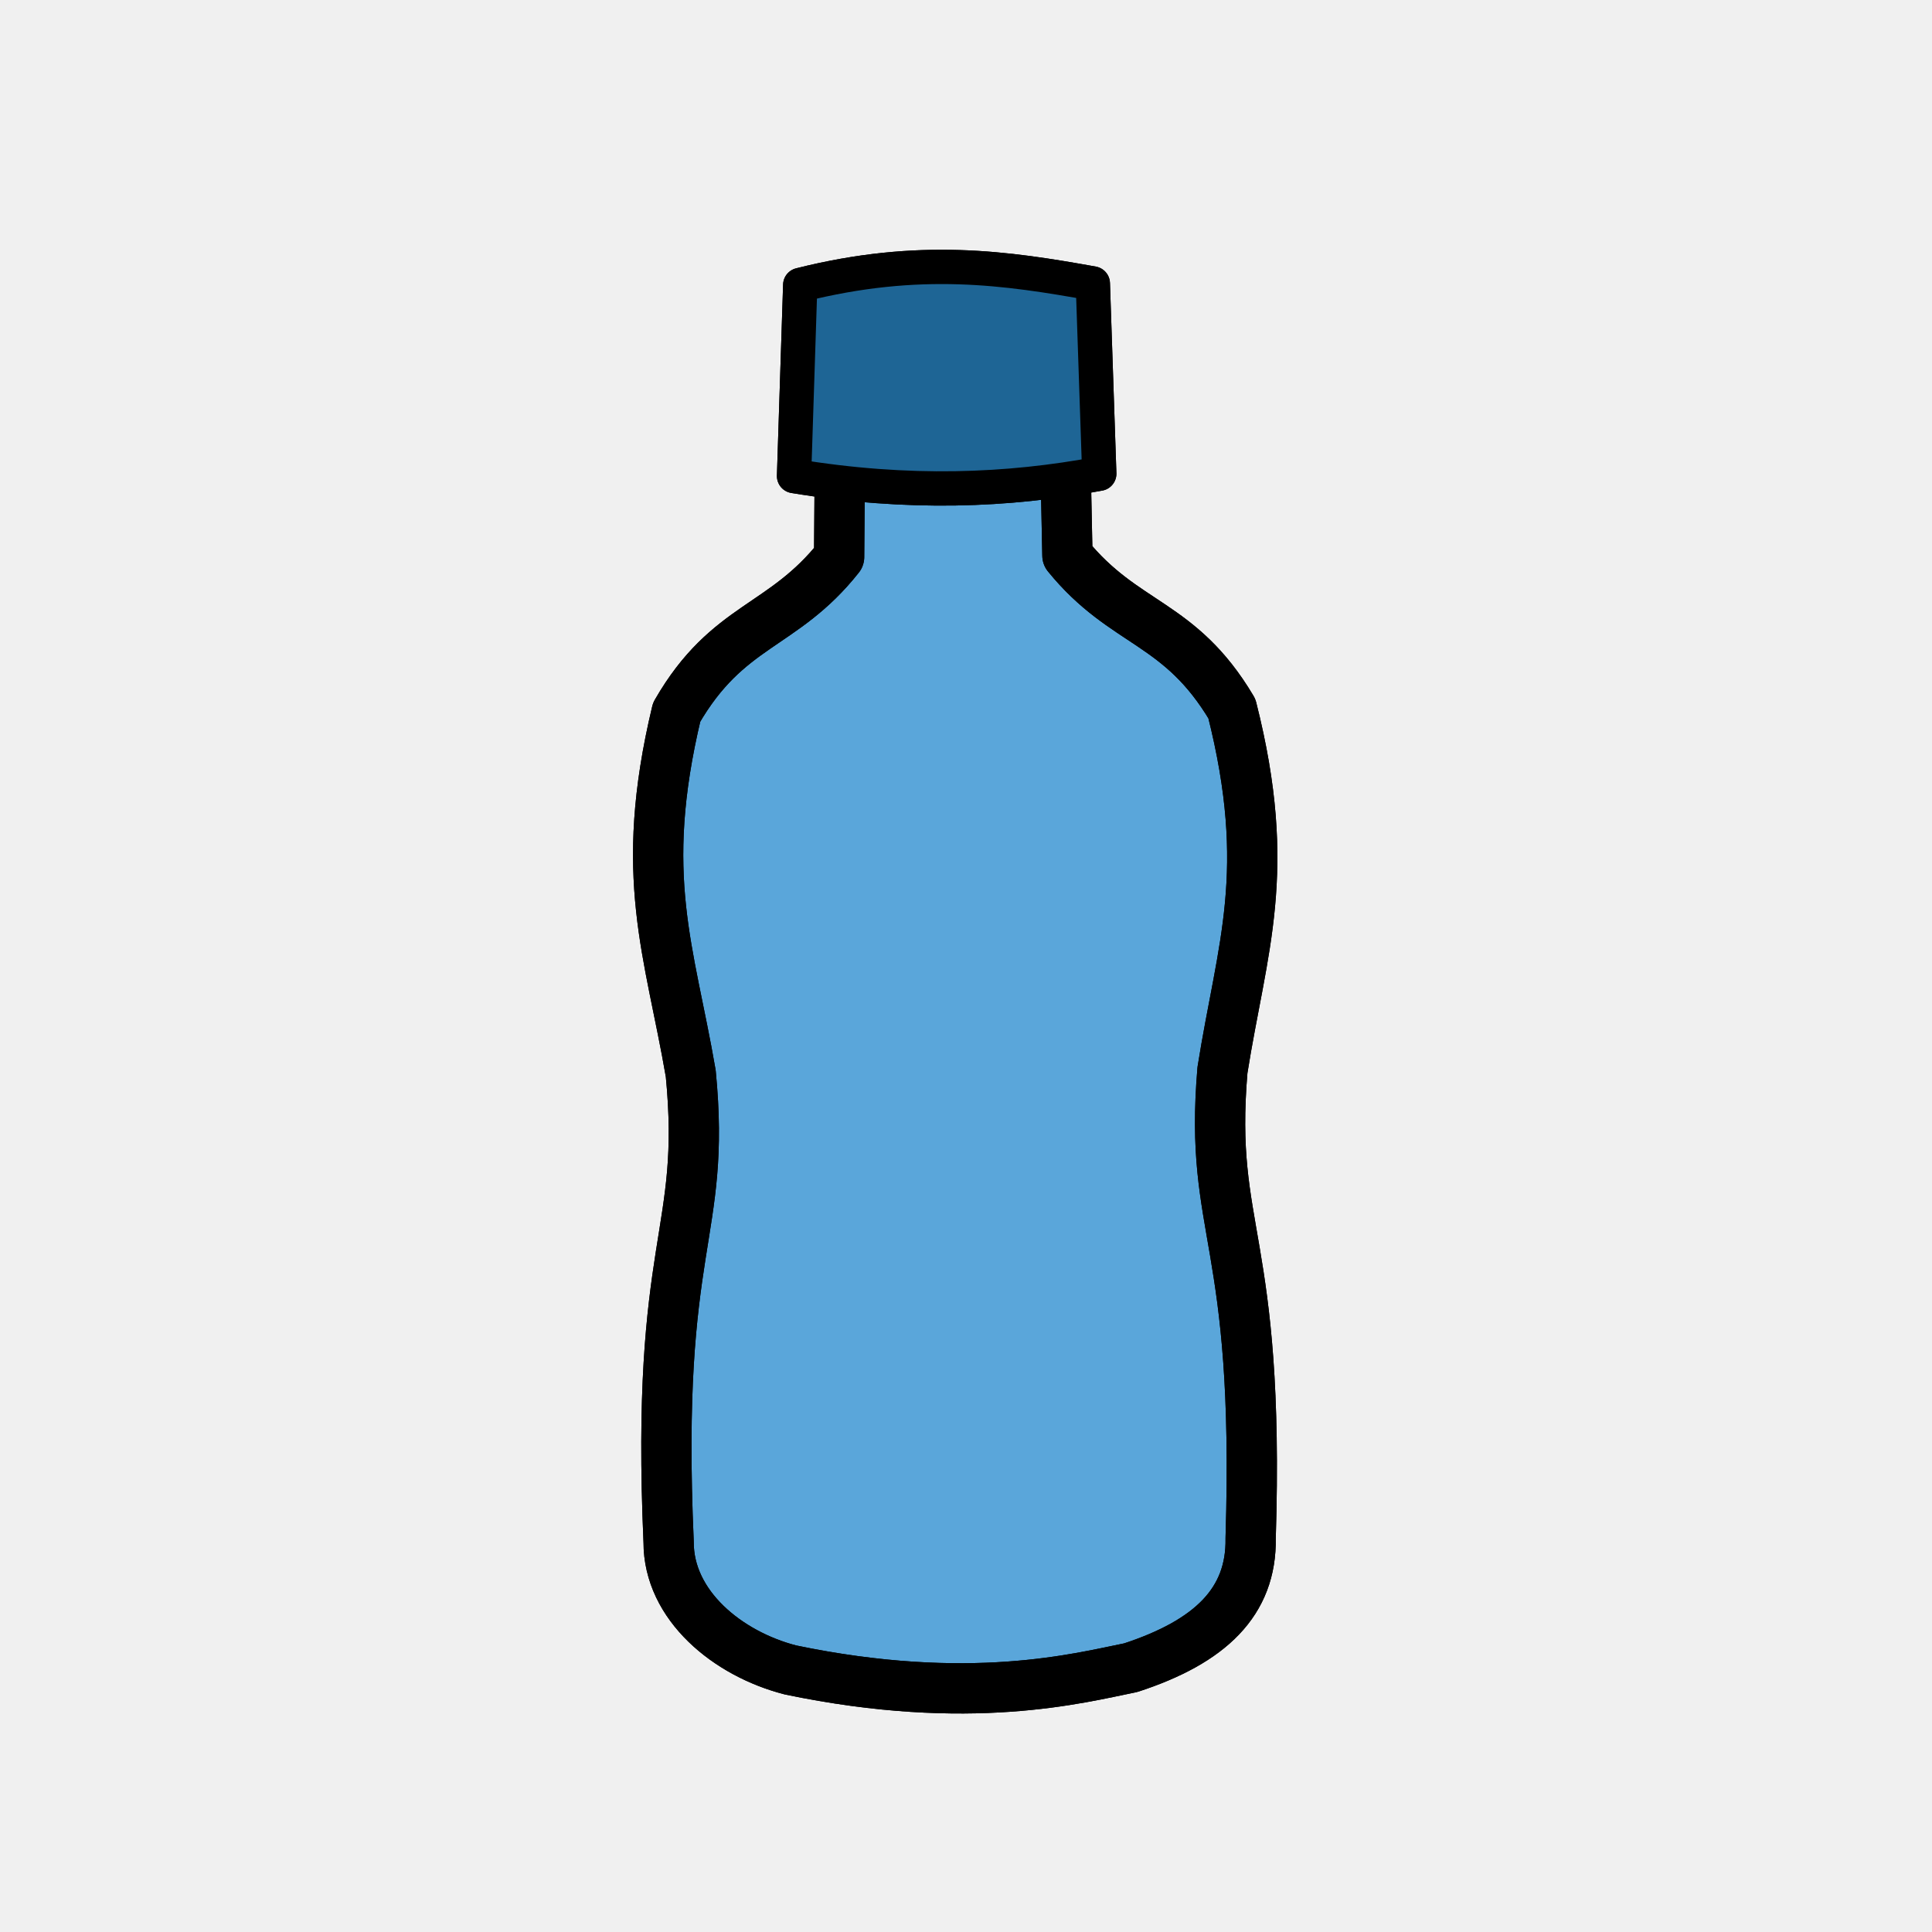
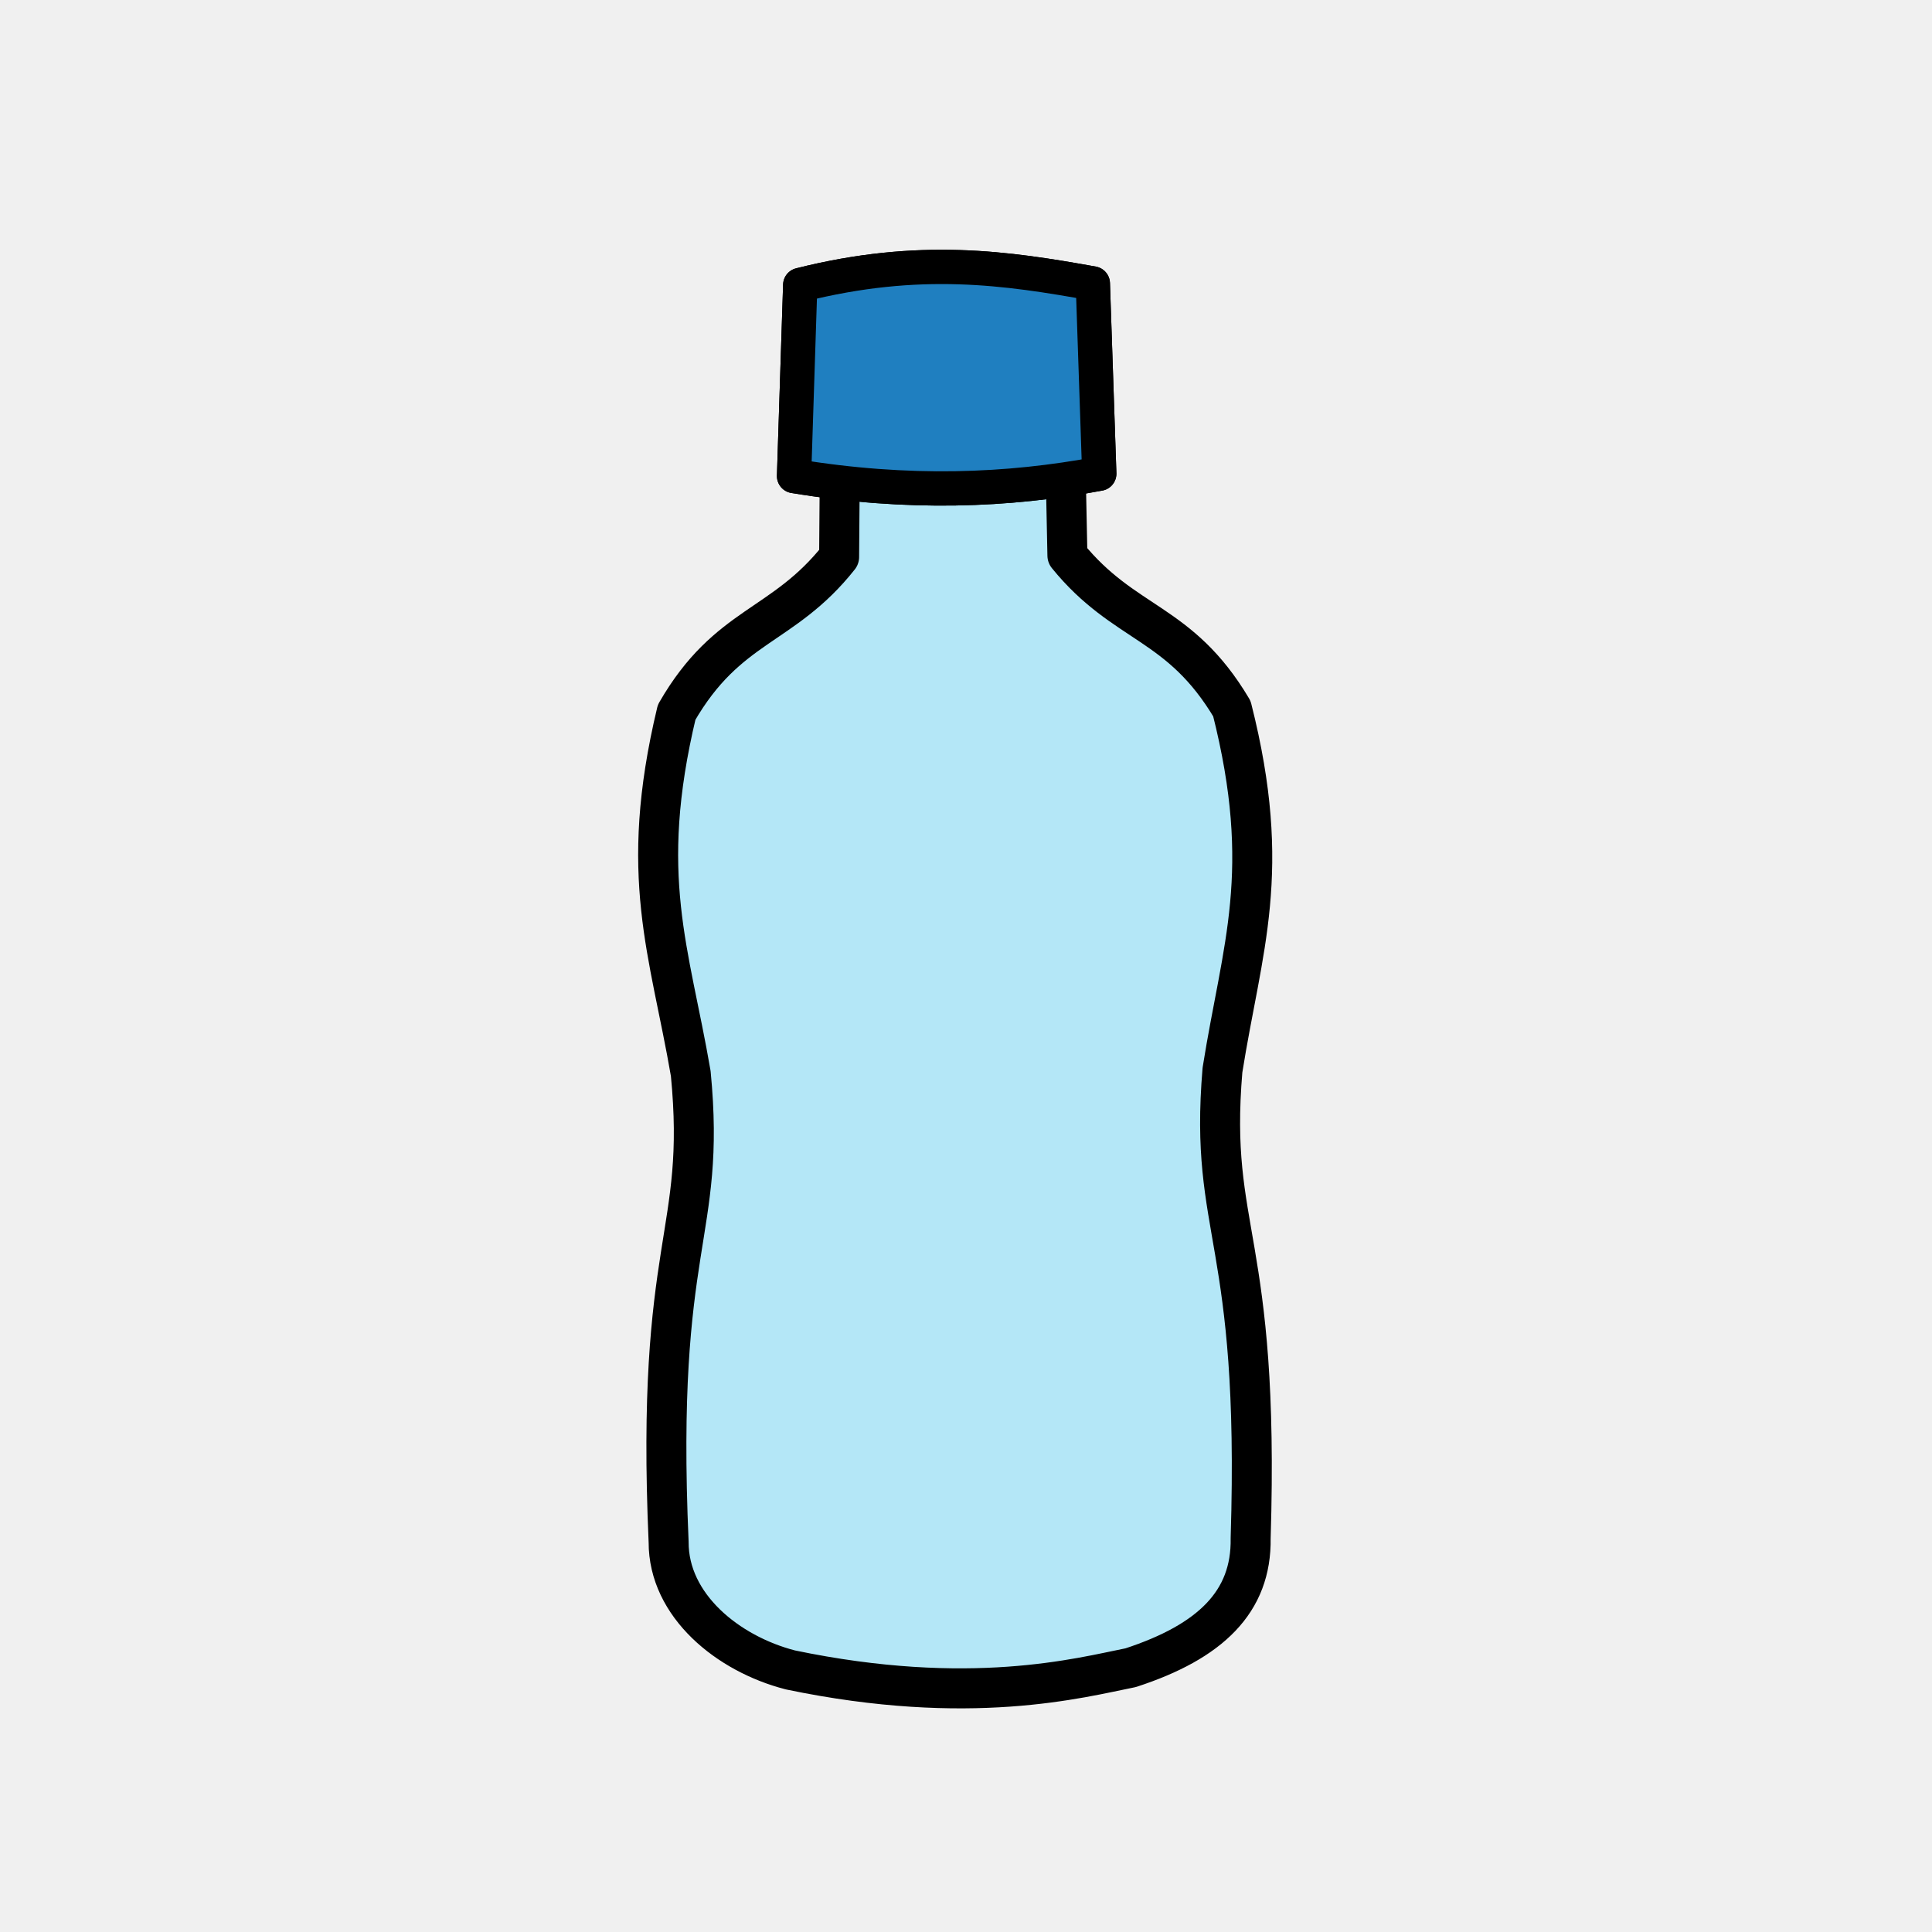
- <svg xmlns="http://www.w3.org/2000/svg" id="eXpsPS9zOjH1" viewBox="0 0 126.508 126.508" shape-rendering="geometricPrecision" text-rendering="geometricPrecision">
+ <svg xmlns="http://www.w3.org/2000/svg" id="ebGLrxM8HS61" viewBox="0 0 126.508 126.508" shape-rendering="geometricPrecision" text-rendering="geometricPrecision">
  <style>
- #eXpsPS9zOjH2_tr {animation: eXpsPS9zOjH2_tr__tr 4700ms linear infinite normal forwards}@keyframes eXpsPS9zOjH2_tr__tr { 0% {transform: translate(62.54651px,64.01637px) rotate(0deg)} 74.468% {transform: translate(62.54651px,64.01637px) rotate(0deg)} 89.362% {transform: translate(62.54651px,64.01637px) rotate(360deg)} 100% {transform: translate(62.54651px,64.01637px) rotate(360deg)}} #eXpsPS9zOjH5 {animation: eXpsPS9zOjH5_f_p 4700ms linear infinite normal forwards}@keyframes eXpsPS9zOjH5_f_p { 0% {fill: #5aa6da} 51.064% {fill: #5aa6da} 61.702% {fill: #00ebff} 72.34% {fill: #00ebff} 89.362% {fill: #5aa6da} 100% {fill: #5aa6da}} #eXpsPS9zOjH7 {animation: eXpsPS9zOjH7_f_o 4700ms linear infinite normal forwards}@keyframes eXpsPS9zOjH7_f_o { 0% {fill-opacity: 0} 38.298% {fill-opacity: 0} 48.936% {fill-opacity: 1} 85.106% {fill-opacity: 1} 89.362% {fill-opacity: 0} 100% {fill-opacity: 0}} #eXpsPS9zOjH8 {animation: eXpsPS9zOjH8_f_o 4700ms linear infinite normal forwards}@keyframes eXpsPS9zOjH8_f_o { 0% {fill-opacity: 0} 25.532% {fill-opacity: 0} 36.17% {fill-opacity: 1} 85.106% {fill-opacity: 1} 89.362% {fill-opacity: 0} 100% {fill-opacity: 0}} #eXpsPS9zOjH9 {animation: eXpsPS9zOjH9_f_o 4700ms linear infinite normal forwards}@keyframes eXpsPS9zOjH9_f_o { 0% {fill-opacity: 0} 12.766% {fill-opacity: 0} 23.404% {fill-opacity: 1} 85.106% {fill-opacity: 1} 89.362% {fill-opacity: 0} 100% {fill-opacity: 0}} #eXpsPS9zOjH10 {animation: eXpsPS9zOjH10_f_o 4700ms linear infinite normal forwards}@keyframes eXpsPS9zOjH10_f_o { 0% {fill-opacity: 0} 10.638% {fill-opacity: 1} 85.106% {fill-opacity: 1} 89.362% {fill-opacity: 0} 100% {fill-opacity: 0}}
+ #ebGLrxM8HS62_tr {animation: ebGLrxM8HS62_tr__tr 4700ms linear infinite normal forwards}@keyframes ebGLrxM8HS62_tr__tr { 0% {transform: translate(62.54651px,64.01637px) rotate(0deg)} 74.468% {transform: translate(62.54651px,64.01637px) rotate(0deg)} 89.362% {transform: translate(62.54651px,64.01637px) rotate(360deg)} 100% {transform: translate(62.54651px,64.01637px) rotate(360deg)}} #ebGLrxM8HS65 {animation: ebGLrxM8HS65_f_p 4700ms linear infinite normal forwards}@keyframes ebGLrxM8HS65_f_p { 0% {fill: rgba(132,224,252,0.55)} 51.064% {fill: rgba(132,224,252,0.55)} 61.702% {fill: #00ebff} 72.34% {fill: #00ebff} 89.362% {fill: #5aa6da} 100% {fill: #5aa6da}} #ebGLrxM8HS67 {animation: ebGLrxM8HS67_f_o 4700ms linear infinite normal forwards}@keyframes ebGLrxM8HS67_f_o { 0% {fill-opacity: 0} 38.298% {fill-opacity: 0} 48.936% {fill-opacity: 1} 85.106% {fill-opacity: 1} 89.362% {fill-opacity: 0} 100% {fill-opacity: 0}} #ebGLrxM8HS68 {animation: ebGLrxM8HS68_f_o 4700ms linear infinite normal forwards}@keyframes ebGLrxM8HS68_f_o { 0% {fill-opacity: 0} 25.532% {fill-opacity: 0} 36.17% {fill-opacity: 1} 85.106% {fill-opacity: 1} 89.362% {fill-opacity: 0} 100% {fill-opacity: 0}} #ebGLrxM8HS69 {animation: ebGLrxM8HS69_f_o 4700ms linear infinite normal forwards}@keyframes ebGLrxM8HS69_f_o { 0% {fill-opacity: 0} 12.766% {fill-opacity: 0} 23.404% {fill-opacity: 1} 85.106% {fill-opacity: 1} 89.362% {fill-opacity: 0} 100% {fill-opacity: 0}} #ebGLrxM8HS610 {animation: ebGLrxM8HS610_f_o 4700ms linear infinite normal forwards}@keyframes ebGLrxM8HS610_f_o { 0% {fill-opacity: 0} 10.638% {fill-opacity: 1} 85.106% {fill-opacity: 1} 89.362% {fill-opacity: 0} 100% {fill-opacity: 0}}
</style>
-   <g id="eXpsPS9zOjH2_tr" transform="translate(62.54651,64.01637) rotate(0)">
+   <g id="ebGLrxM8HS62_tr" transform="translate(62.54651,64.01637) rotate(0)">
    <g transform="translate(-103.2259,-118.5482)">
      <g transform="matrix(.656179-.565145 0.565192 0.65693 307.9966-674.2268)">
        <g transform="matrix(1.007776 0 0 1.007776 2.616736-1.123019)">
-           <path id="eXpsPS9zOjH5" d="M-742.385,503.99c-.174-.107-.353-.232-.534-.363-.48-.387-.96-.772-1.417-1.148-.476-.416-.967-.858-1.46-1.298-.147-.147-.291-.295-.417-.44l-.036.035c-2.3-2.014-4.661-3.694-6.408-1.642-2.216,2.602-4.152,4.791-6.259,7.204-6.696,1.292-9.58-1.672-16.837.869-10.265,7.401-12.074,13.217-16.878,21.217-7.105,10.076-10.112,7.661-24.185,25.535-3.118,3.597-2.095,9.248.663,13.21l-.001.001c8.395,10.93,16.076,14.619,19.473,16.534c5.804,2.422,10.102,2.176,13.151-1.48c15.377-16.768,12.506-19.343,21.308-27.979c7.123-6.03,12.574-8.754,18.224-20.074c1.336-7.567-2.056-9.933-1.862-16.746c2.043-2.468,3.891-4.731,6.103-7.337c1.746-2.058-.303-4.118-2.668-6.064Z" fill="#5aa6da" stroke="#000" stroke-width="3.77" stroke-linecap="round" stroke-linejoin="round" />
+           <path id="ebGLrxM8HS65" d="M-742.385,503.99c-.174-.107-.353-.232-.534-.363-.48-.387-.96-.772-1.417-1.148-.476-.416-.967-.858-1.46-1.298-.147-.147-.291-.295-.417-.44l-.036.035c-2.3-2.014-4.661-3.694-6.408-1.642-2.216,2.602-4.152,4.791-6.259,7.204-6.696,1.292-9.58-1.672-16.837.869-10.265,7.401-12.074,13.217-16.878,21.217-7.105,10.076-10.112,7.661-24.185,25.535-3.118,3.597-2.095,9.248.663,13.21l-.001.001c8.395,10.93,16.076,14.619,19.473,16.534c5.804,2.422,10.102,2.176,13.151-1.48c15.377-16.768,12.506-19.343,21.308-27.979c7.123-6.03,12.574-8.754,18.224-20.074c1.336-7.567-2.056-9.933-1.862-16.746c2.043-2.468,3.891-4.731,6.103-7.337c1.746-2.058-.303-4.118-2.668-6.064Z" fill="rgba(132,224,252,0.55)" stroke="#000" stroke-width="0" stroke-linecap="round" stroke-linejoin="round" />
          <path d="M-747.817,488.981c8.278,4.145,12.593,9.167,16.716,14.232l-8.943,11.122c-6.02-3.491-11.885-8.128-17.474-14.802Z" fill="#5aa6da" fill-rule="evenodd" stroke="#000" stroke-width="2.572" stroke-linecap="round" stroke-linejoin="round" />
        </g>
-         <path id="eXpsPS9zOjH7" d="M-794.946,527.026l17.126-18.275c18.53,10.038,13.348,24.393,31.34,27.555l-15.134,18.516Z" fill="#00f200" fill-opacity="0" stroke-width="2.556" />
-         <path id="eXpsPS9zOjH8" d="M-807.8,542.702l17.126-18.275c9.377,20.287,28.766,11.532,31.339,27.555l-15.134,18.516Z" fill="#ff0" fill-opacity="0" stroke-width="2.556" />
-         <path id="eXpsPS9zOjH9" d="M-816.848,552.421l14.235-17.11c10.046-1.655,9.177,28.887,34.23,26.39l-15.135,18.516c-12.412-8.488-32.378-12.466-33.33-27.795Z" fill="#f00" fill-opacity="0" stroke-width="2.556" />
-         <path id="eXpsPS9zOjH10" d="M-820.292,568.641l-1.169-10.55l8.857-9.37c14.617,14.572,15.35,28.316,31.395,27.538l-8.103,9.96c-6.657,5.157-14.049-.035-22.523-7.119Z" fill="#f0f" fill-opacity="0" stroke-width="2.556" />
+         <path id="ebGLrxM8HS67" d="M-794.946,527.026l17.126-18.275c18.53,10.038,13.348,24.393,31.34,27.555l-15.134,18.516Z" fill="#00f200" fill-opacity="0" stroke-width="2.556" />
+         <path id="ebGLrxM8HS68" d="M-807.8,542.702l17.126-18.275c9.377,20.287,28.766,11.532,31.339,27.555l-15.134,18.516Z" fill="#ff0" fill-opacity="0" stroke-width="2.556" />
+         <path id="ebGLrxM8HS69" d="M-816.848,552.421l14.992-15.012c10.046-1.655,8.42,26.789,33.473,24.292l-15.135,18.516c-12.412-8.488-32.378-12.466-33.33-27.795Z" fill="#f00" fill-opacity="0" stroke-width="2.556" />
+         <path id="ebGLrxM8HS610" d="M-820.292,568.641l-1.169-10.55l8.857-9.37c14.617,14.572,15.35,28.316,31.395,27.538l-8.103,9.96c-6.657,5.157-14.049-.035-22.523-7.119Z" fill="#f0f" fill-opacity="0" stroke-width="2.556" />
        <g transform="matrix(1.007776 0 0 1.007776 2.616736-1.123019)">
-           <path d="M-742.385,503.99c-.174-.107-.353-.232-.534-.363-.48-.387-.96-.772-1.417-1.148-.476-.416-.967-.858-1.46-1.298-.147-.147-.291-.295-.417-.44l-.036.035c-2.3-2.014-4.661-3.694-6.408-1.642-2.216,2.602-4.152,4.791-6.259,7.204-6.696,1.292-9.58-1.672-16.837.869-10.265,7.401-12.074,13.217-16.878,21.217-7.105,10.076-10.112,7.661-24.185,25.535-3.118,3.597-2.095,9.248.663,13.21l-.001.001c8.395,10.93,16.076,14.619,19.473,16.534c5.804,2.422,10.102,2.176,13.151-1.48c15.377-16.768,12.506-19.343,21.308-27.979c7.123-6.03,12.574-8.754,18.224-20.074c1.336-7.567-2.056-9.933-1.862-16.746c2.043-2.468,3.891-4.731,6.103-7.337c1.746-2.058-.303-4.118-2.668-6.064Z" fill="none" stroke="#000" stroke-width="3.77" stroke-linecap="round" stroke-linejoin="round" />
-           <path d="M-747.817,488.981c8.278,4.145,12.593,9.167,16.716,14.232l-8.943,11.122c-6.02-3.491-11.885-8.128-17.474-14.802Z" fill="#1e6595" fill-rule="evenodd" stroke="#000" stroke-width="2.572" stroke-linecap="round" stroke-linejoin="round" />
+           <path d="M-742.385,503.99c-.174-.107-.353-.232-.534-.363-.48-.387-.96-.772-1.417-1.148-.476-.416-.967-.858-1.46-1.298-.147-.147-.291-.295-.417-.44l-.036.035c-2.3-2.014-4.661-3.694-6.408-1.642-2.216,2.602-4.152,4.791-6.259,7.204-6.696,1.292-9.58-1.672-16.837.869-10.265,7.401-12.074,13.217-16.878,21.217-7.105,10.076-10.112,7.661-24.185,25.535-3.118,3.597-2.095,9.248.663,13.21l-.001.001c8.395,10.93,16.076,14.619,19.473,16.534c5.804,2.422,10.102,2.176,13.151-1.48c15.377-16.768,12.506-19.343,21.308-27.979c7.123-6.03,12.574-8.754,18.224-20.074c1.336-7.567-2.056-9.933-1.862-16.746c2.043-2.468,3.891-4.731,6.103-7.337c1.746-2.058-.303-4.118-2.668-6.064Z" fill="none" stroke="#000" stroke-width="3" stroke-linecap="round" stroke-linejoin="round" />
+           <path d="M-747.817,488.981c8.278,4.145,12.593,9.167,16.716,14.232l-8.943,11.122c-6.02-3.491-11.885-8.128-17.474-14.802Z" fill="#1f7fc0" fill-rule="evenodd" stroke="#000" stroke-width="2.572" stroke-linecap="round" stroke-linejoin="round" />
        </g>
-         <g display="none" clip-path="url(#eXpsPS9zOjH17)">
+         <g display="none" clip-path="url(#ebGLrxM8HS617)">
          <g transform="matrix(1.942486 1.662572-1.662691 1.940269-756.9937 304.0637)">
            <path d="M45.708,66.816l5.155-10.872c8.743-10.184,8.666-1.836,11.601,1.298l.218,9.357c-6.914,3.878-11.353.24-16.972.218Z" fill="#0ff" fill-rule="evenodd" />
          </g>
-           <clipPath id="eXpsPS9zOjH17">
+           <clipPath id="ebGLrxM8HS617">
            <path d="M638.86,565.08l-22.197-.03-.563,14.49l3.094-.003c-.021,1.829-.048,3.627-.072,5.495-4.312,5.381-8.475,4.984-12.401,11.695-3.061,12.43-.645,18.1.893,27.415c1.125,12.423-2.772,12.529-1.908,35.529-.046,4.816,4.219,9.865,9.162,9.754l9.333-.001v.001l16.495-.001c4.942.111,9.208-4.936,9.162-9.753.864-23-3.034-23.107-1.909-35.531c1.538-9.314,3.953-14.985.893-27.415-3.926-6.711-8.089-6.314-12.401-11.695-.025-1.874-.051-3.679-.072-5.515l2.887-.004-.393-14.432Z" transform="matrix(.38984-.001538 0.001538 0.38984-191.48-165.47)" fill="#fff" stroke="#000" stroke-width="3.37" stroke-linecap="round" stroke-linejoin="round" />
          </clipPath>
        </g>
      </g>
    </g>
  </g>
</svg>
